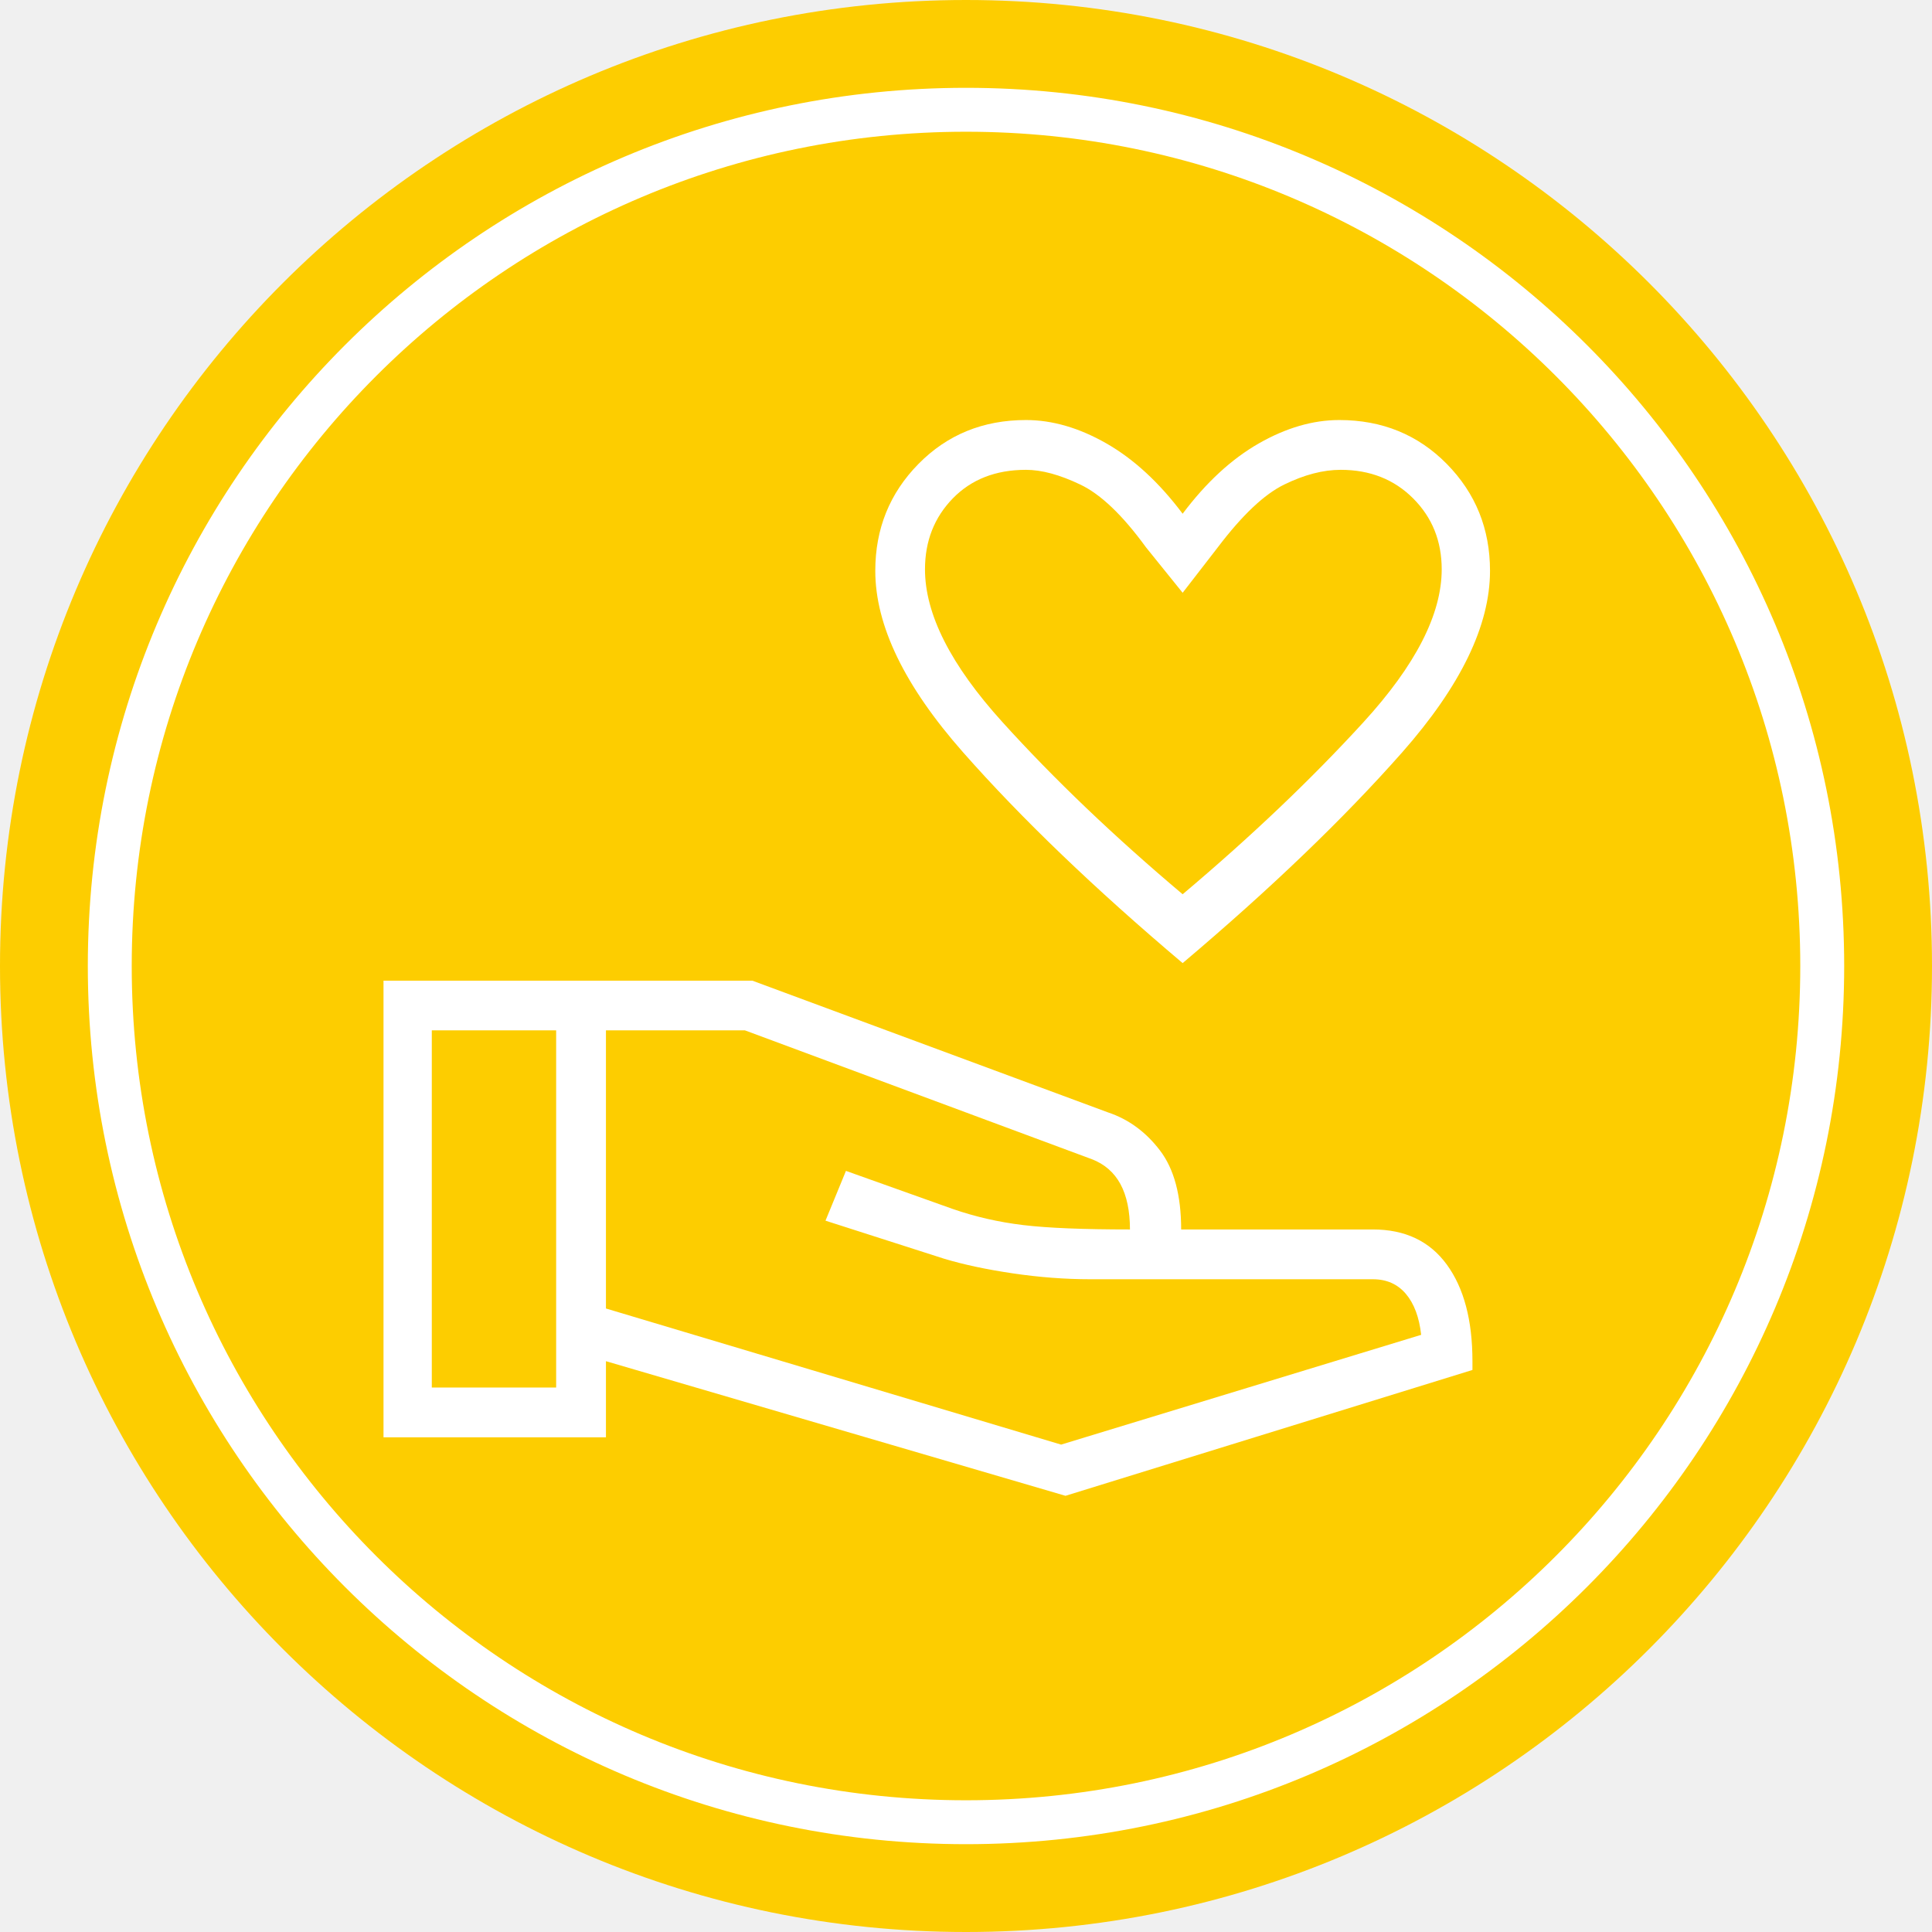
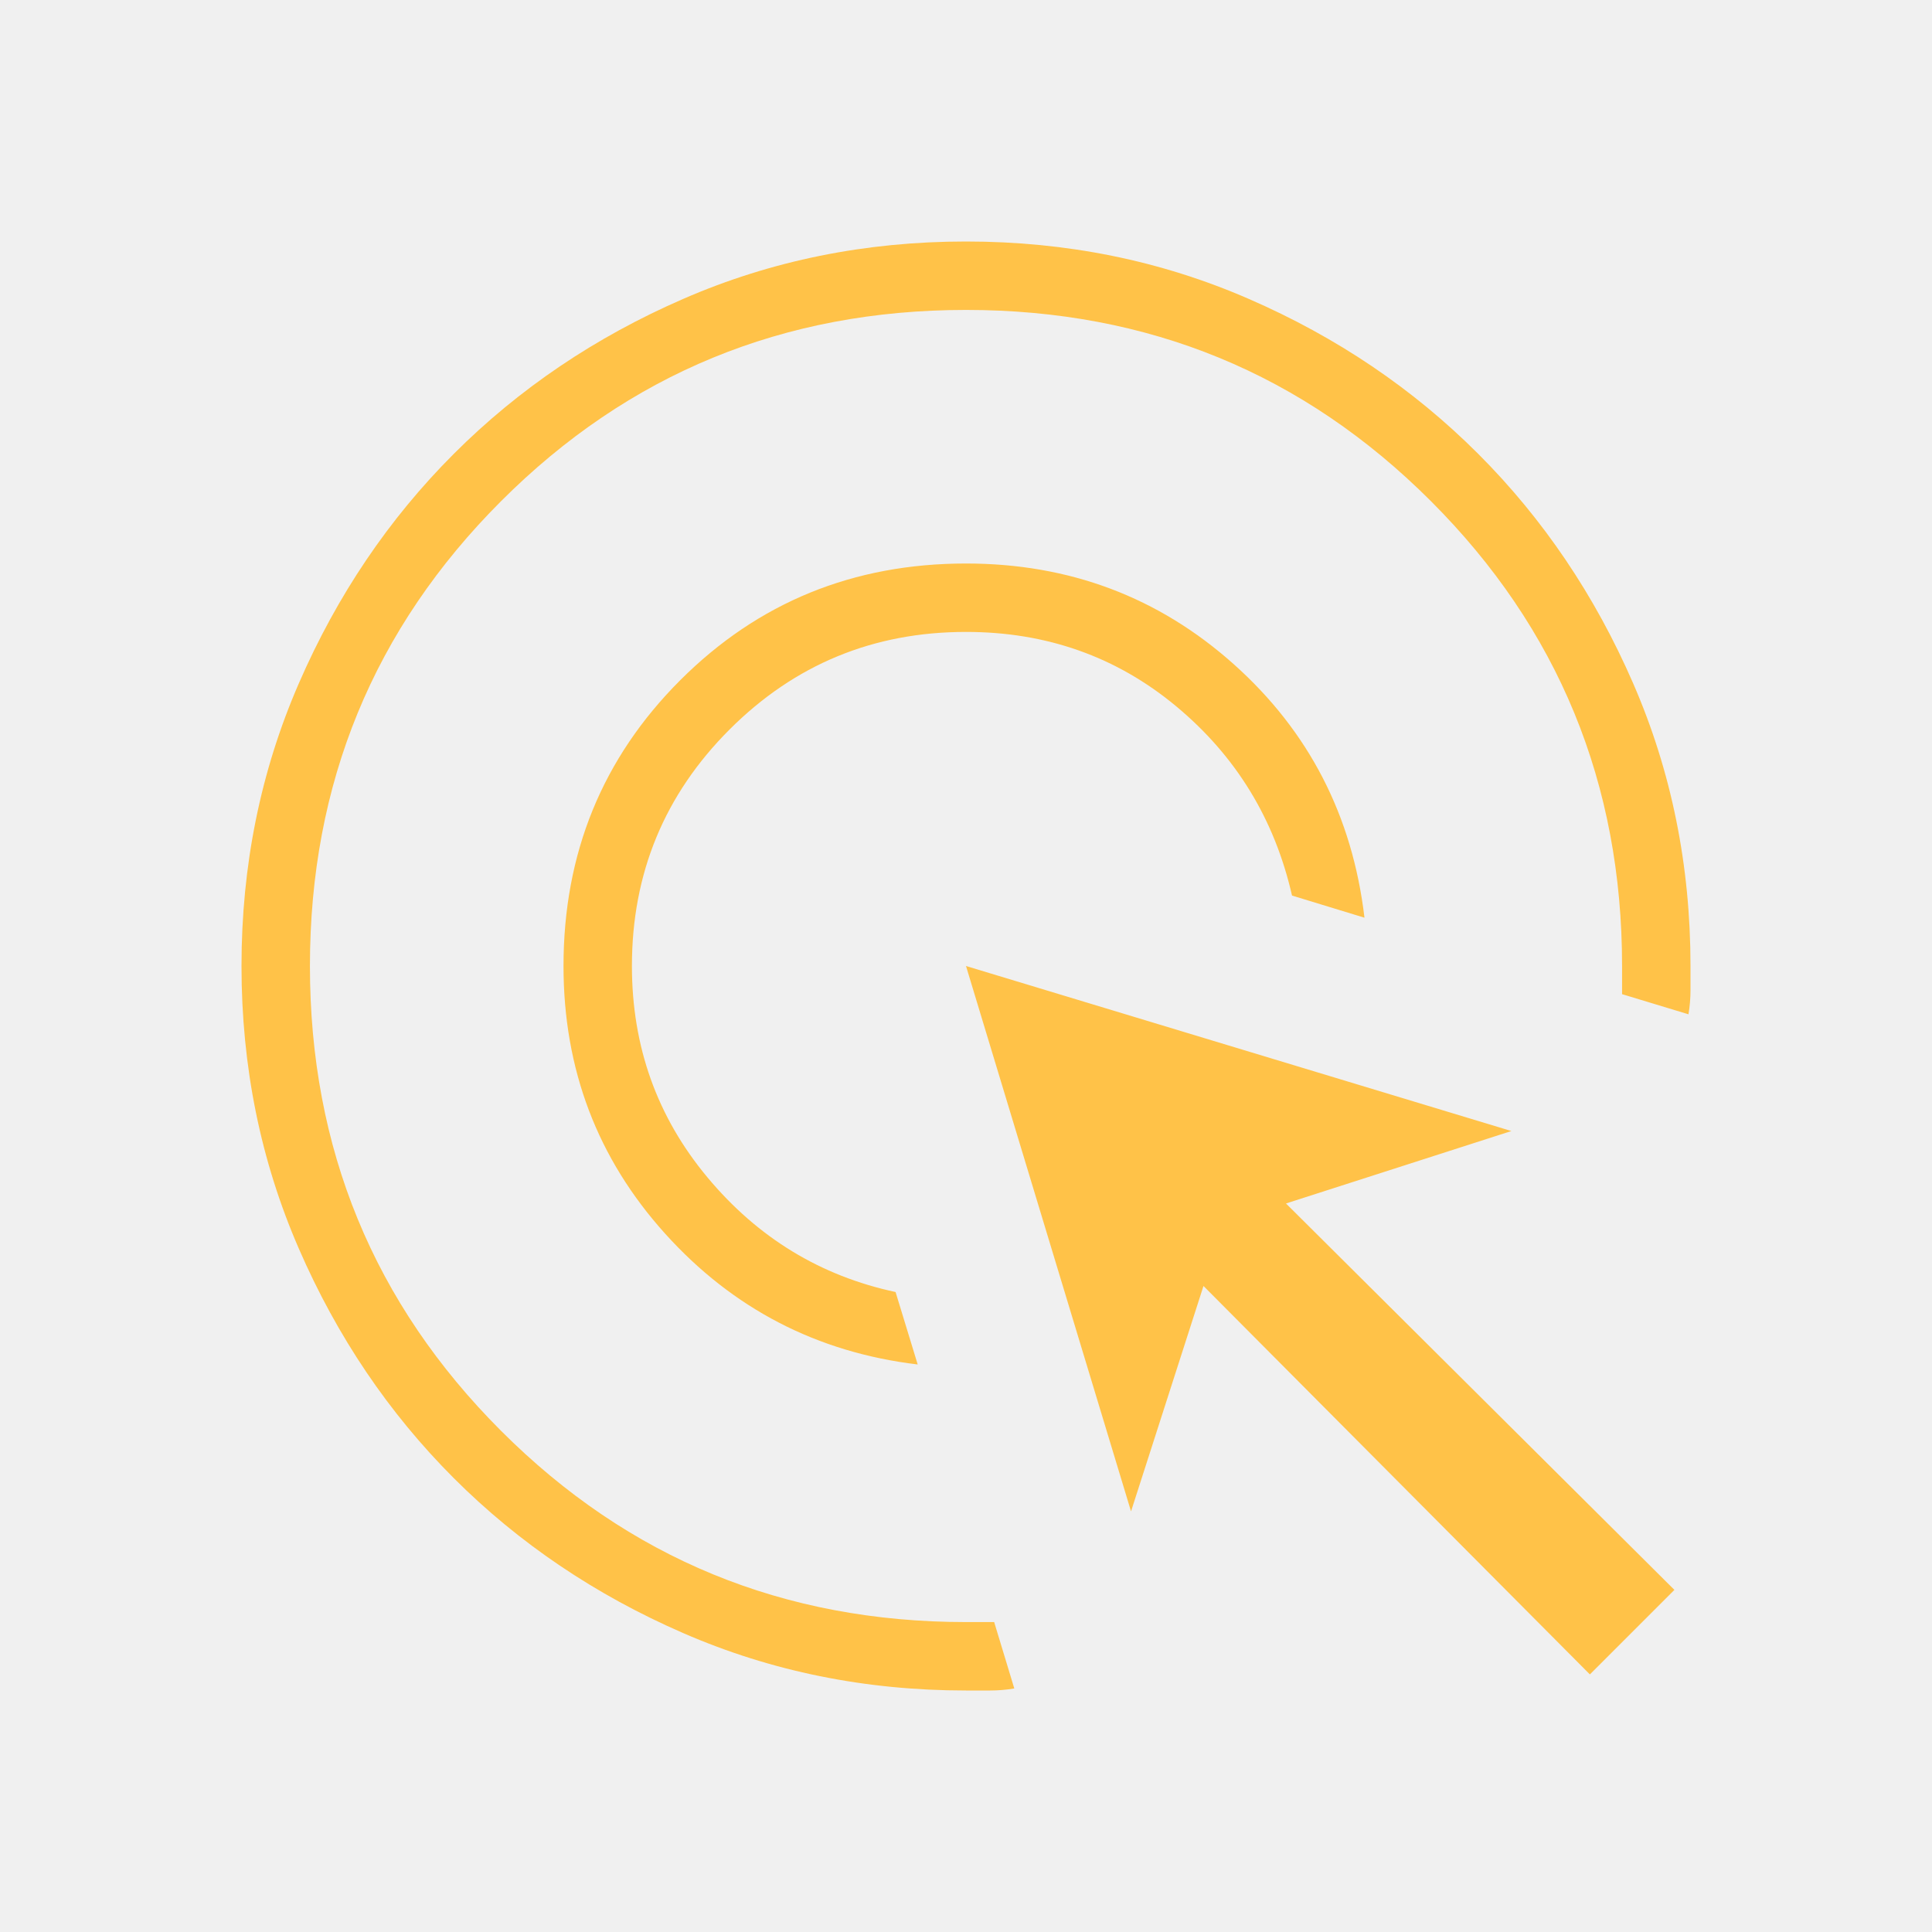
- <svg xmlns="http://www.w3.org/2000/svg" width="44" height="44" viewBox="0 0 44 44" fill="none">
-   <circle cx="22" cy="22" r="22" fill="#FDCD00" />
-   <circle cx="22" cy="22" r="19.5" fill="#FDCD00" stroke="white" />
-   <mask id="mask0_175_32" style="mask-type:alpha" maskUnits="userSpaceOnUse" x="6" y="6" width="32" height="32">
-     <rect x="6" y="6" width="32" height="32" fill="#C4C4C4" />
+ <svg xmlns="http://www.w3.org/2000/svg" width="88" height="88" viewBox="0 0 88 88" fill="none">
+   <mask id="mask0_338_116" style="mask-type:alpha" maskUnits="userSpaceOnUse" x="0" y="0" width="88" height="88">
+     <rect width="88" height="88" fill="#C4C4C4" />
  </mask>
-   <g mask="url(#mask0_175_32)">
-     <path d="M26.934 21.934C24.934 20.244 23.267 18.645 21.934 17.134C20.6 15.622 19.934 14.244 19.934 13C19.934 12.044 20.261 11.233 20.917 10.566C21.572 9.9 22.389 9.566 23.366 9.566C23.966 9.566 24.578 9.744 25.2 10.1C25.822 10.456 26.4 10.989 26.934 11.7C27.467 10.989 28.045 10.456 28.666 10.1C29.289 9.744 29.9 9.566 30.5 9.566C31.478 9.566 32.294 9.9 32.95 10.566C33.606 11.233 33.934 12.044 33.934 13C33.934 14.244 33.267 15.622 31.934 17.134C30.6 18.645 28.934 20.244 26.934 21.934ZM26.934 20.366C28.489 19.055 29.861 17.75 31.05 16.45C32.239 15.15 32.834 13.989 32.834 12.966C32.834 12.322 32.617 11.784 32.183 11.35C31.75 10.917 31.2 10.7 30.534 10.7C30.134 10.7 29.706 10.811 29.25 11.034C28.794 11.255 28.289 11.733 27.734 12.466L26.934 13.5L26.1 12.466C25.567 11.733 25.067 11.255 24.6 11.034C24.133 10.811 23.722 10.7 23.366 10.7C22.678 10.7 22.122 10.917 21.7 11.35C21.278 11.784 21.066 12.322 21.066 12.966C21.066 13.989 21.655 15.15 22.834 16.45C24.011 17.75 25.378 19.055 26.934 20.366ZM24.266 34.066L13.8 31V32.734H8.734V22.334H17.134L25.234 25.334C25.7 25.489 26.095 25.778 26.417 26.2C26.739 26.622 26.9 27.222 26.9 28H31.266C32 28 32.561 28.267 32.95 28.8C33.339 29.333 33.534 30.067 33.534 31V31.2L24.266 34.066ZM9.834 31.6H12.666V23.466H9.834V31.6ZM24.166 32.9L32.366 30.4C32.322 30 32.206 29.689 32.017 29.466C31.828 29.244 31.578 29.134 31.266 29.134H24.834C24.256 29.134 23.666 29.089 23.066 29C22.466 28.911 21.944 28.8 21.5 28.666L18.8 27.8L19.266 26.666L21.7 27.534C22.211 27.711 22.744 27.833 23.3 27.9C23.856 27.967 24.667 28 25.734 28C25.734 27.578 25.661 27.233 25.517 26.966C25.372 26.7 25.155 26.511 24.866 26.4L16.966 23.466H13.8V29.8L24.166 32.9Z" fill="white" />
+   <g mask="url(#mask0_338_116)">
+     <path d="M41.8 62.15C37.217 61.6 33.382 59.614 30.296 56.192C27.21 52.769 25.667 48.705 25.667 44C25.667 38.867 27.439 34.528 30.983 30.983C34.528 27.439 38.867 25.667 44 25.667C48.705 25.667 52.769 27.195 56.192 30.25C59.614 33.305 61.6 37.155 62.15 41.8L58.85 40.792C58.055 37.309 56.298 34.437 53.579 32.175C50.86 29.913 47.667 28.783 44 28.783C39.783 28.783 36.193 30.265 33.229 33.229C30.265 36.193 28.783 39.783 28.783 44C28.783 47.667 29.929 50.875 32.221 53.625C34.512 56.375 37.369 58.117 40.792 58.85L41.8 62.15ZM44 77C39.417 77 35.124 76.129 31.121 74.386C27.119 72.645 23.635 70.293 20.671 67.329C17.707 64.365 15.354 60.881 13.614 56.879C11.871 52.876 11 48.583 11 44C11 39.417 11.871 35.124 13.614 31.121C15.354 27.119 17.707 23.635 20.671 20.671C23.635 17.707 27.119 15.354 31.121 13.614C35.124 11.871 39.417 11 44 11C48.583 11 52.876 11.871 56.879 13.614C60.881 15.354 64.365 17.707 67.329 20.671C70.293 23.635 72.645 27.119 74.386 31.121C76.129 35.124 77 39.417 77 44C77 44.367 77 44.733 77 45.1C77 45.467 76.969 45.833 76.908 46.2L73.883 45.283V44C73.883 35.688 70.98 28.63 65.175 22.825C59.37 17.02 52.312 14.117 44 14.117C35.688 14.117 28.63 17.02 22.825 22.825C17.02 28.63 14.117 35.688 14.117 44C14.117 52.312 17.02 59.37 22.825 65.175C28.63 70.98 35.688 73.883 44 73.883H45.283L46.2 76.908C45.833 76.969 45.467 77 45.1 77C44.733 77 44.367 77 44 77ZM72.417 76.267L54.817 58.575L51.517 68.842L44 44L68.842 51.517L58.575 54.817L76.267 72.417L72.417 76.267Z" fill="#FFC248" />
  </g>
</svg>
